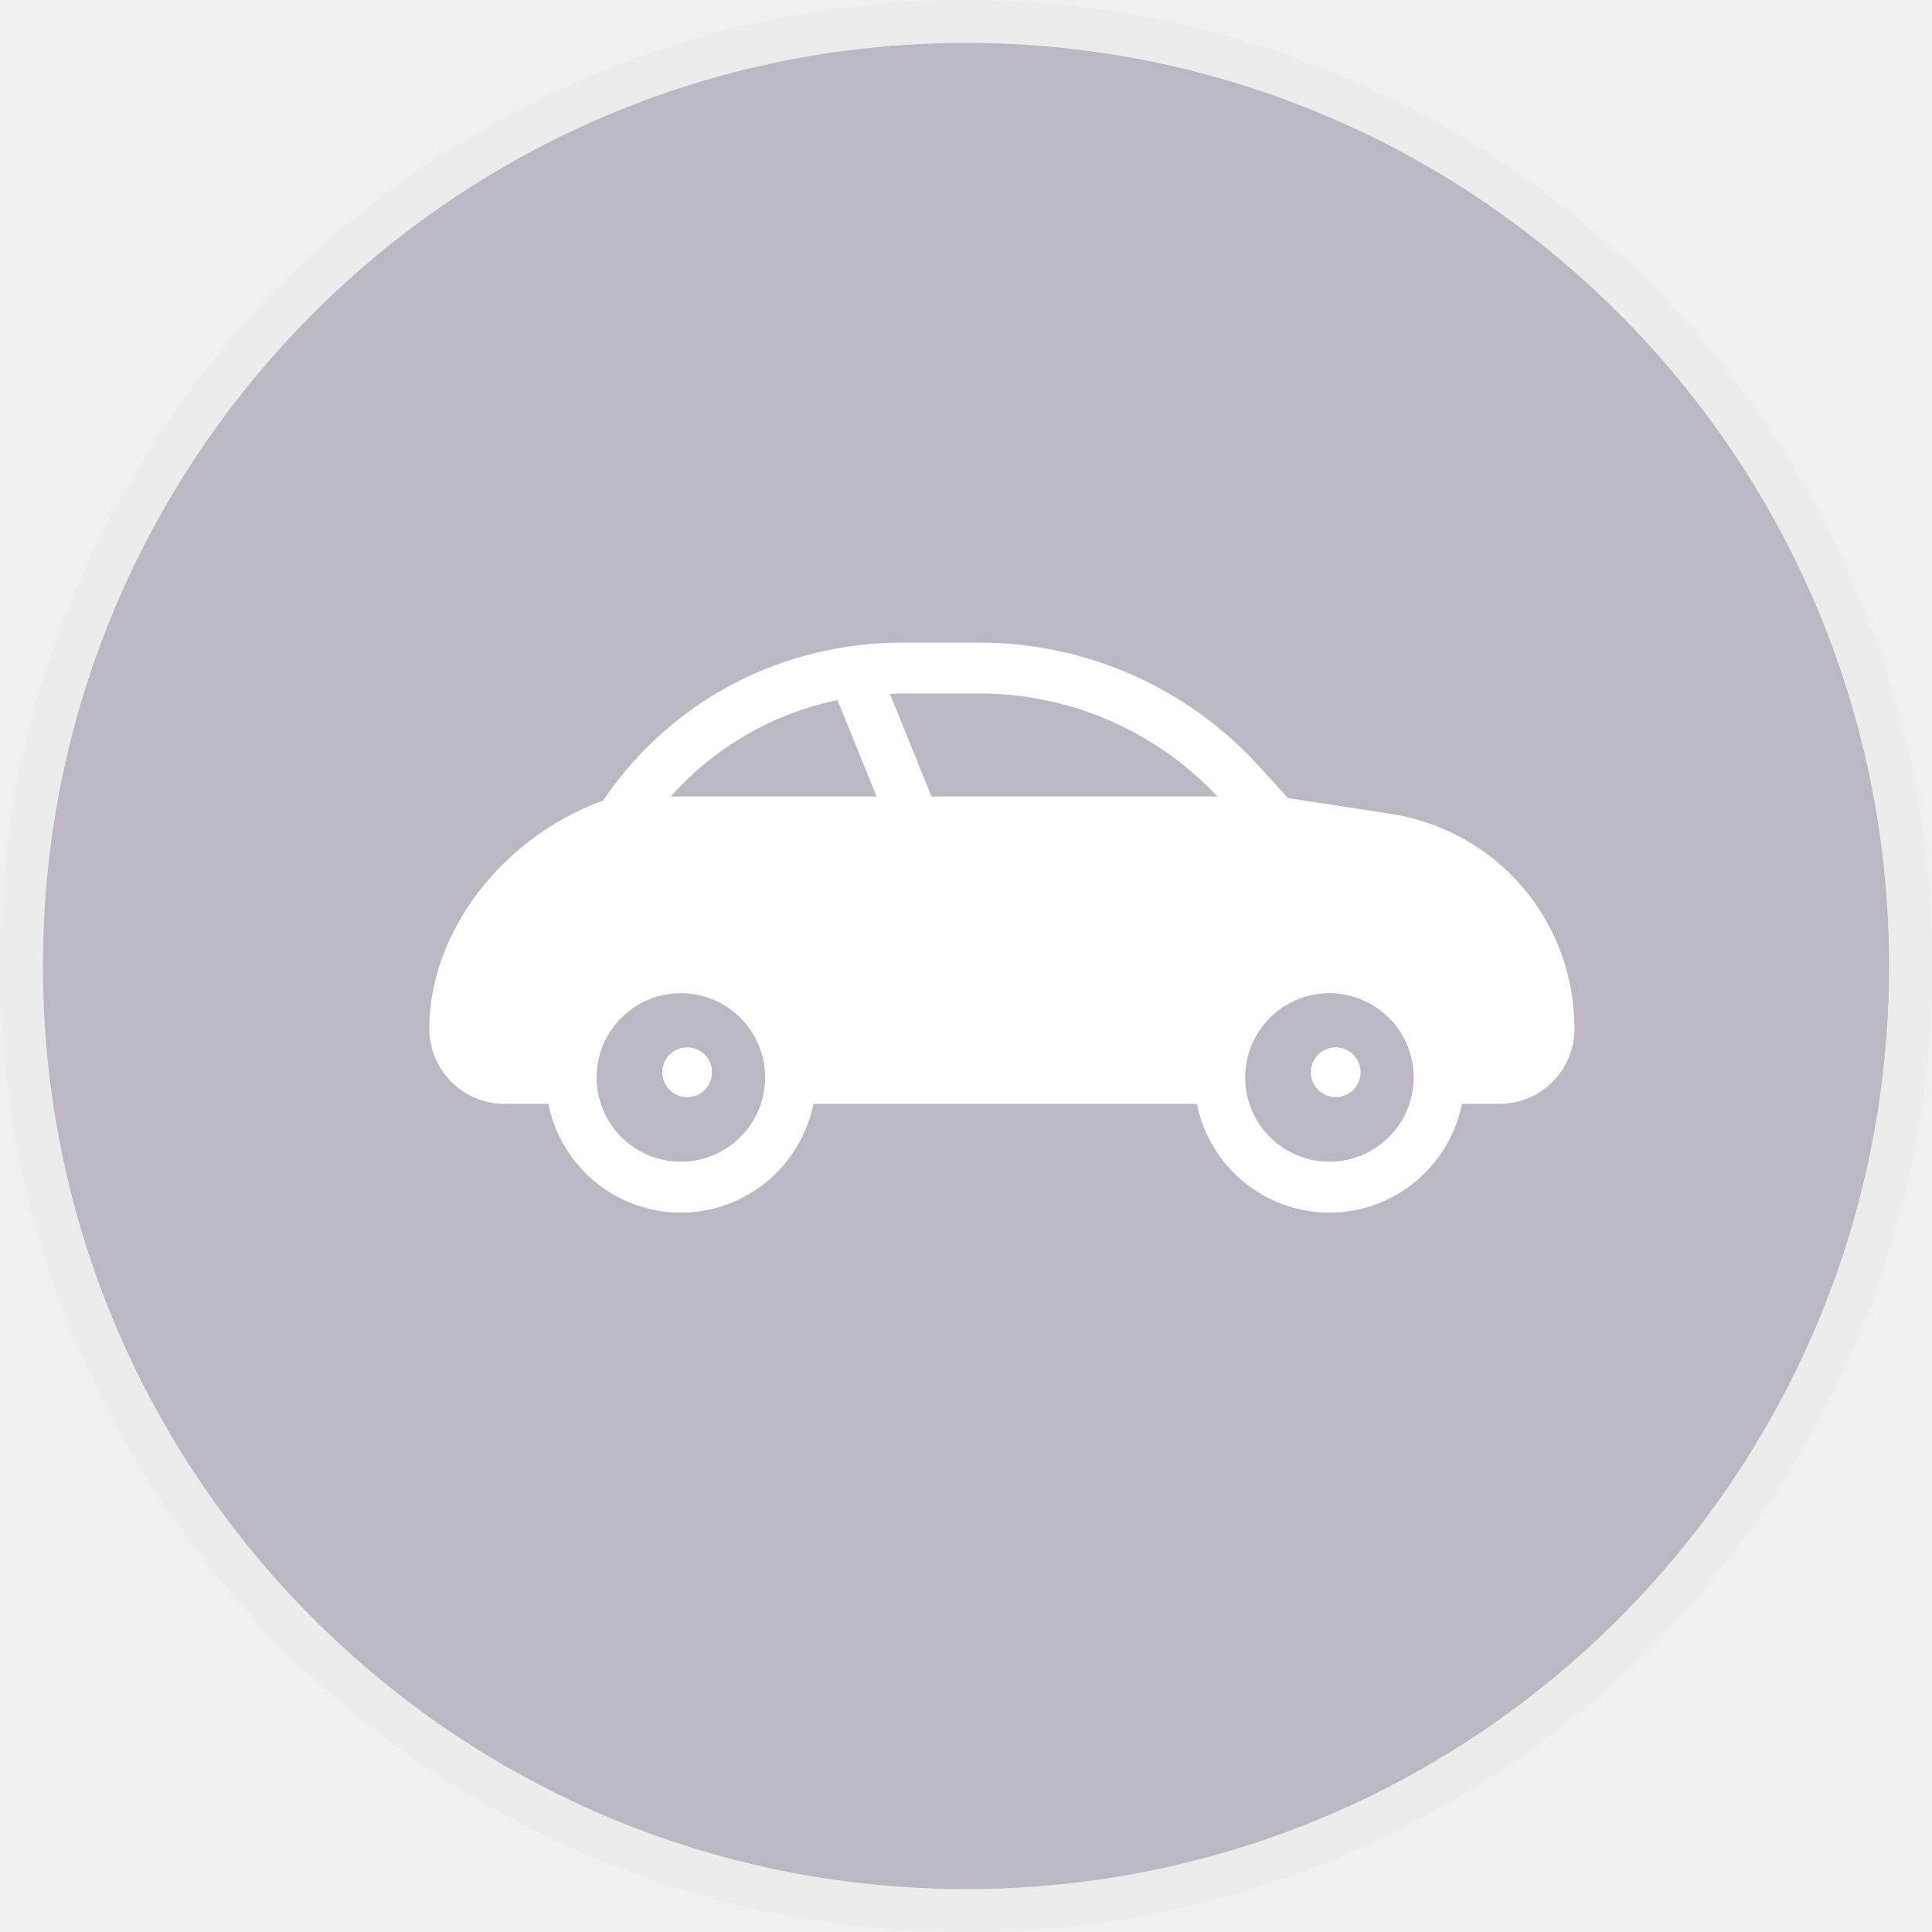
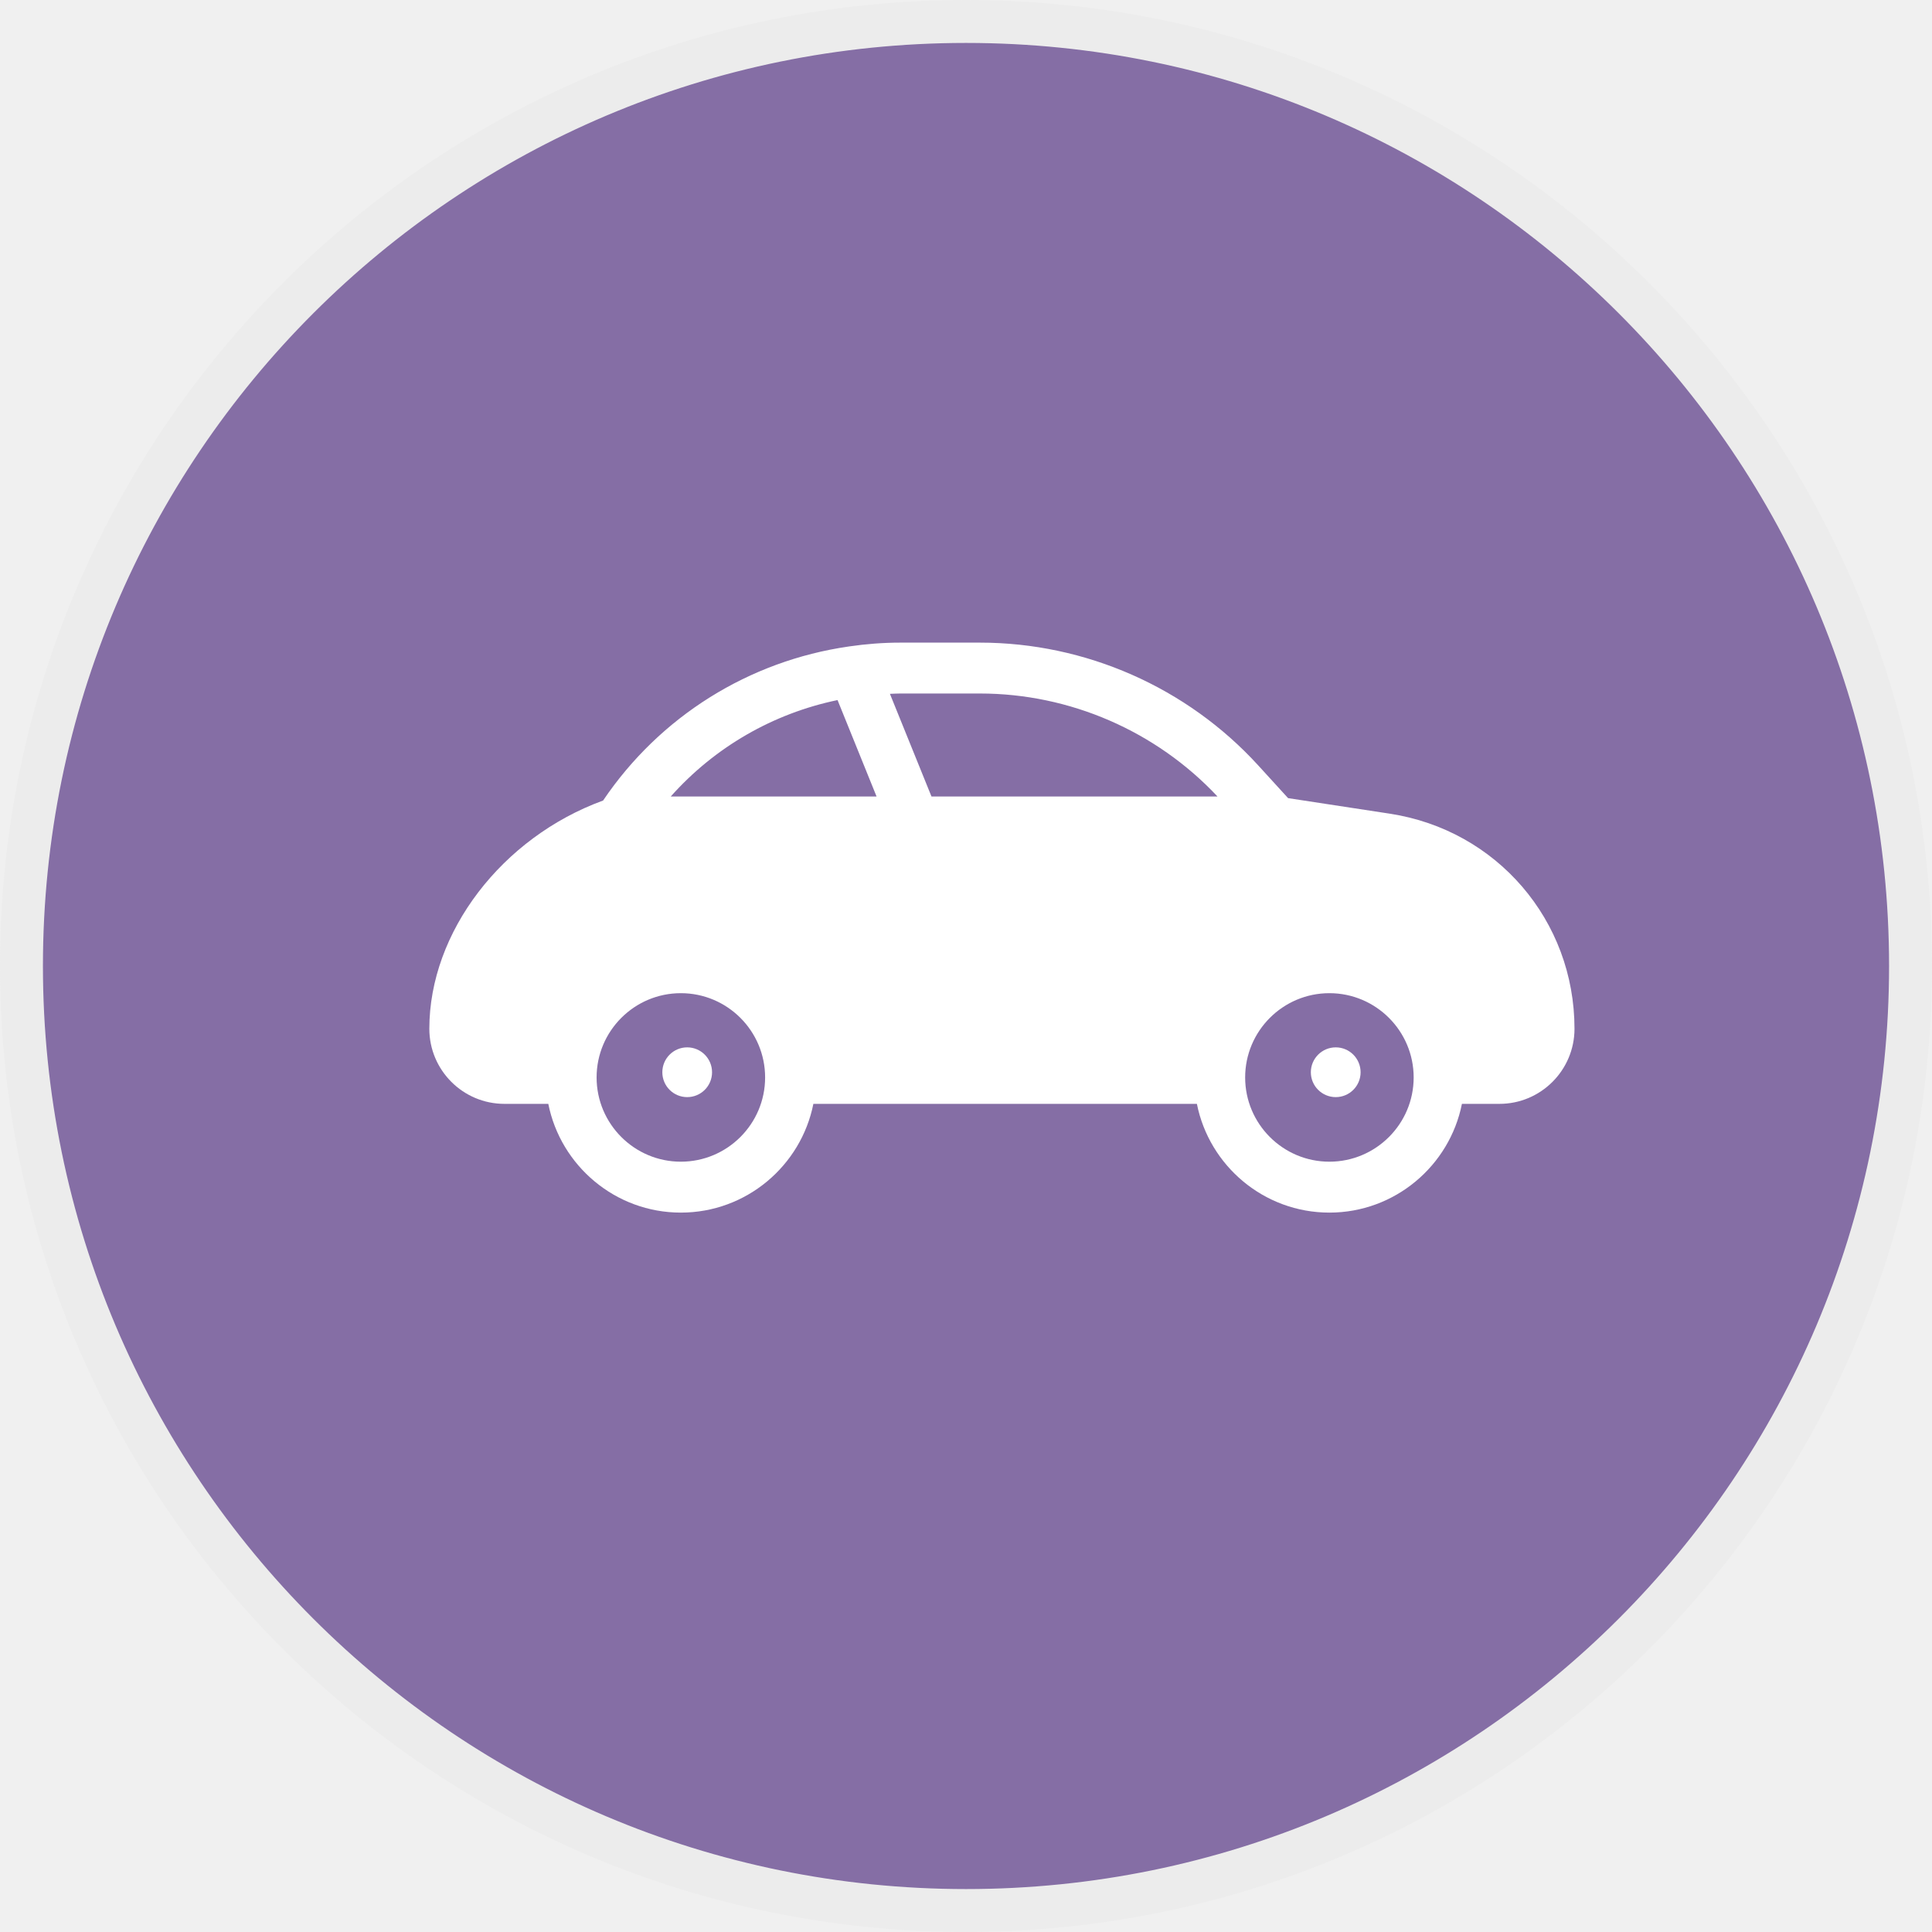
<svg xmlns="http://www.w3.org/2000/svg" width="45" height="45" viewBox="0 0 45 45" fill="none">
-   <rect x="0.5" y="0.5" width="44" height="44" rx="22" fill="#BCB7C3" stroke="#ECECEC" />
+   <rect x="0.5" y="0.5" width="44" height="44" rx="22" fill="#856EA5" stroke="#ECECEC" />
  <path d="M31.112 25.554C31.432 25.554 31.691 25.295 31.691 24.975C31.691 24.655 31.432 24.395 31.112 24.395C30.792 24.395 30.532 24.655 30.532 24.975C30.532 25.295 30.792 25.554 31.112 25.554Z" fill="white" />
  <path d="M16.006 25.554C16.326 25.554 16.585 25.295 16.585 24.975C16.585 24.655 16.326 24.395 16.006 24.395C15.686 24.395 15.427 24.655 15.427 24.975C15.427 25.295 15.686 25.554 16.006 25.554Z" fill="white" />
  <path d="M32.37 18.952L30.002 18.59L29.306 17.827C27.647 16.01 25.284 14.968 22.823 14.968H20.972C20.57 14.968 20.173 14.999 19.782 15.056C19.776 15.057 19.769 15.057 19.763 15.059C17.451 15.394 15.376 16.679 14.047 18.646C11.691 19.506 10 21.712 10 23.962C10 24.927 10.784 25.711 11.749 25.711H12.771C13.059 27.153 14.333 28.244 15.858 28.244C17.384 28.244 18.658 27.153 18.945 25.711H27.878C28.165 27.153 29.439 28.244 30.964 28.244C32.489 28.244 33.764 27.153 34.051 25.711H34.925C35.889 25.711 36.673 24.927 36.673 23.962C36.673 21.44 34.863 19.333 32.37 18.952ZM22.823 16.153C24.917 16.153 26.928 17.027 28.358 18.552H21.696L20.728 16.161C20.809 16.158 20.891 16.153 20.972 16.153H22.823ZM19.508 16.306L20.417 18.552H15.623C16.647 17.401 18.007 16.618 19.508 16.306ZM15.858 27.058C14.776 27.058 13.896 26.178 13.896 25.096C13.896 24.013 14.776 23.133 15.858 23.133C16.941 23.133 17.821 24.013 17.821 25.096C17.821 26.178 16.941 27.058 15.858 27.058ZM30.964 27.058C29.882 27.058 29.002 26.178 29.002 25.096C29.002 24.013 29.882 23.133 30.964 23.133C32.047 23.133 32.927 24.013 32.927 25.096C32.927 26.178 32.047 27.058 30.964 27.058Z" fill="white" />
</svg>
